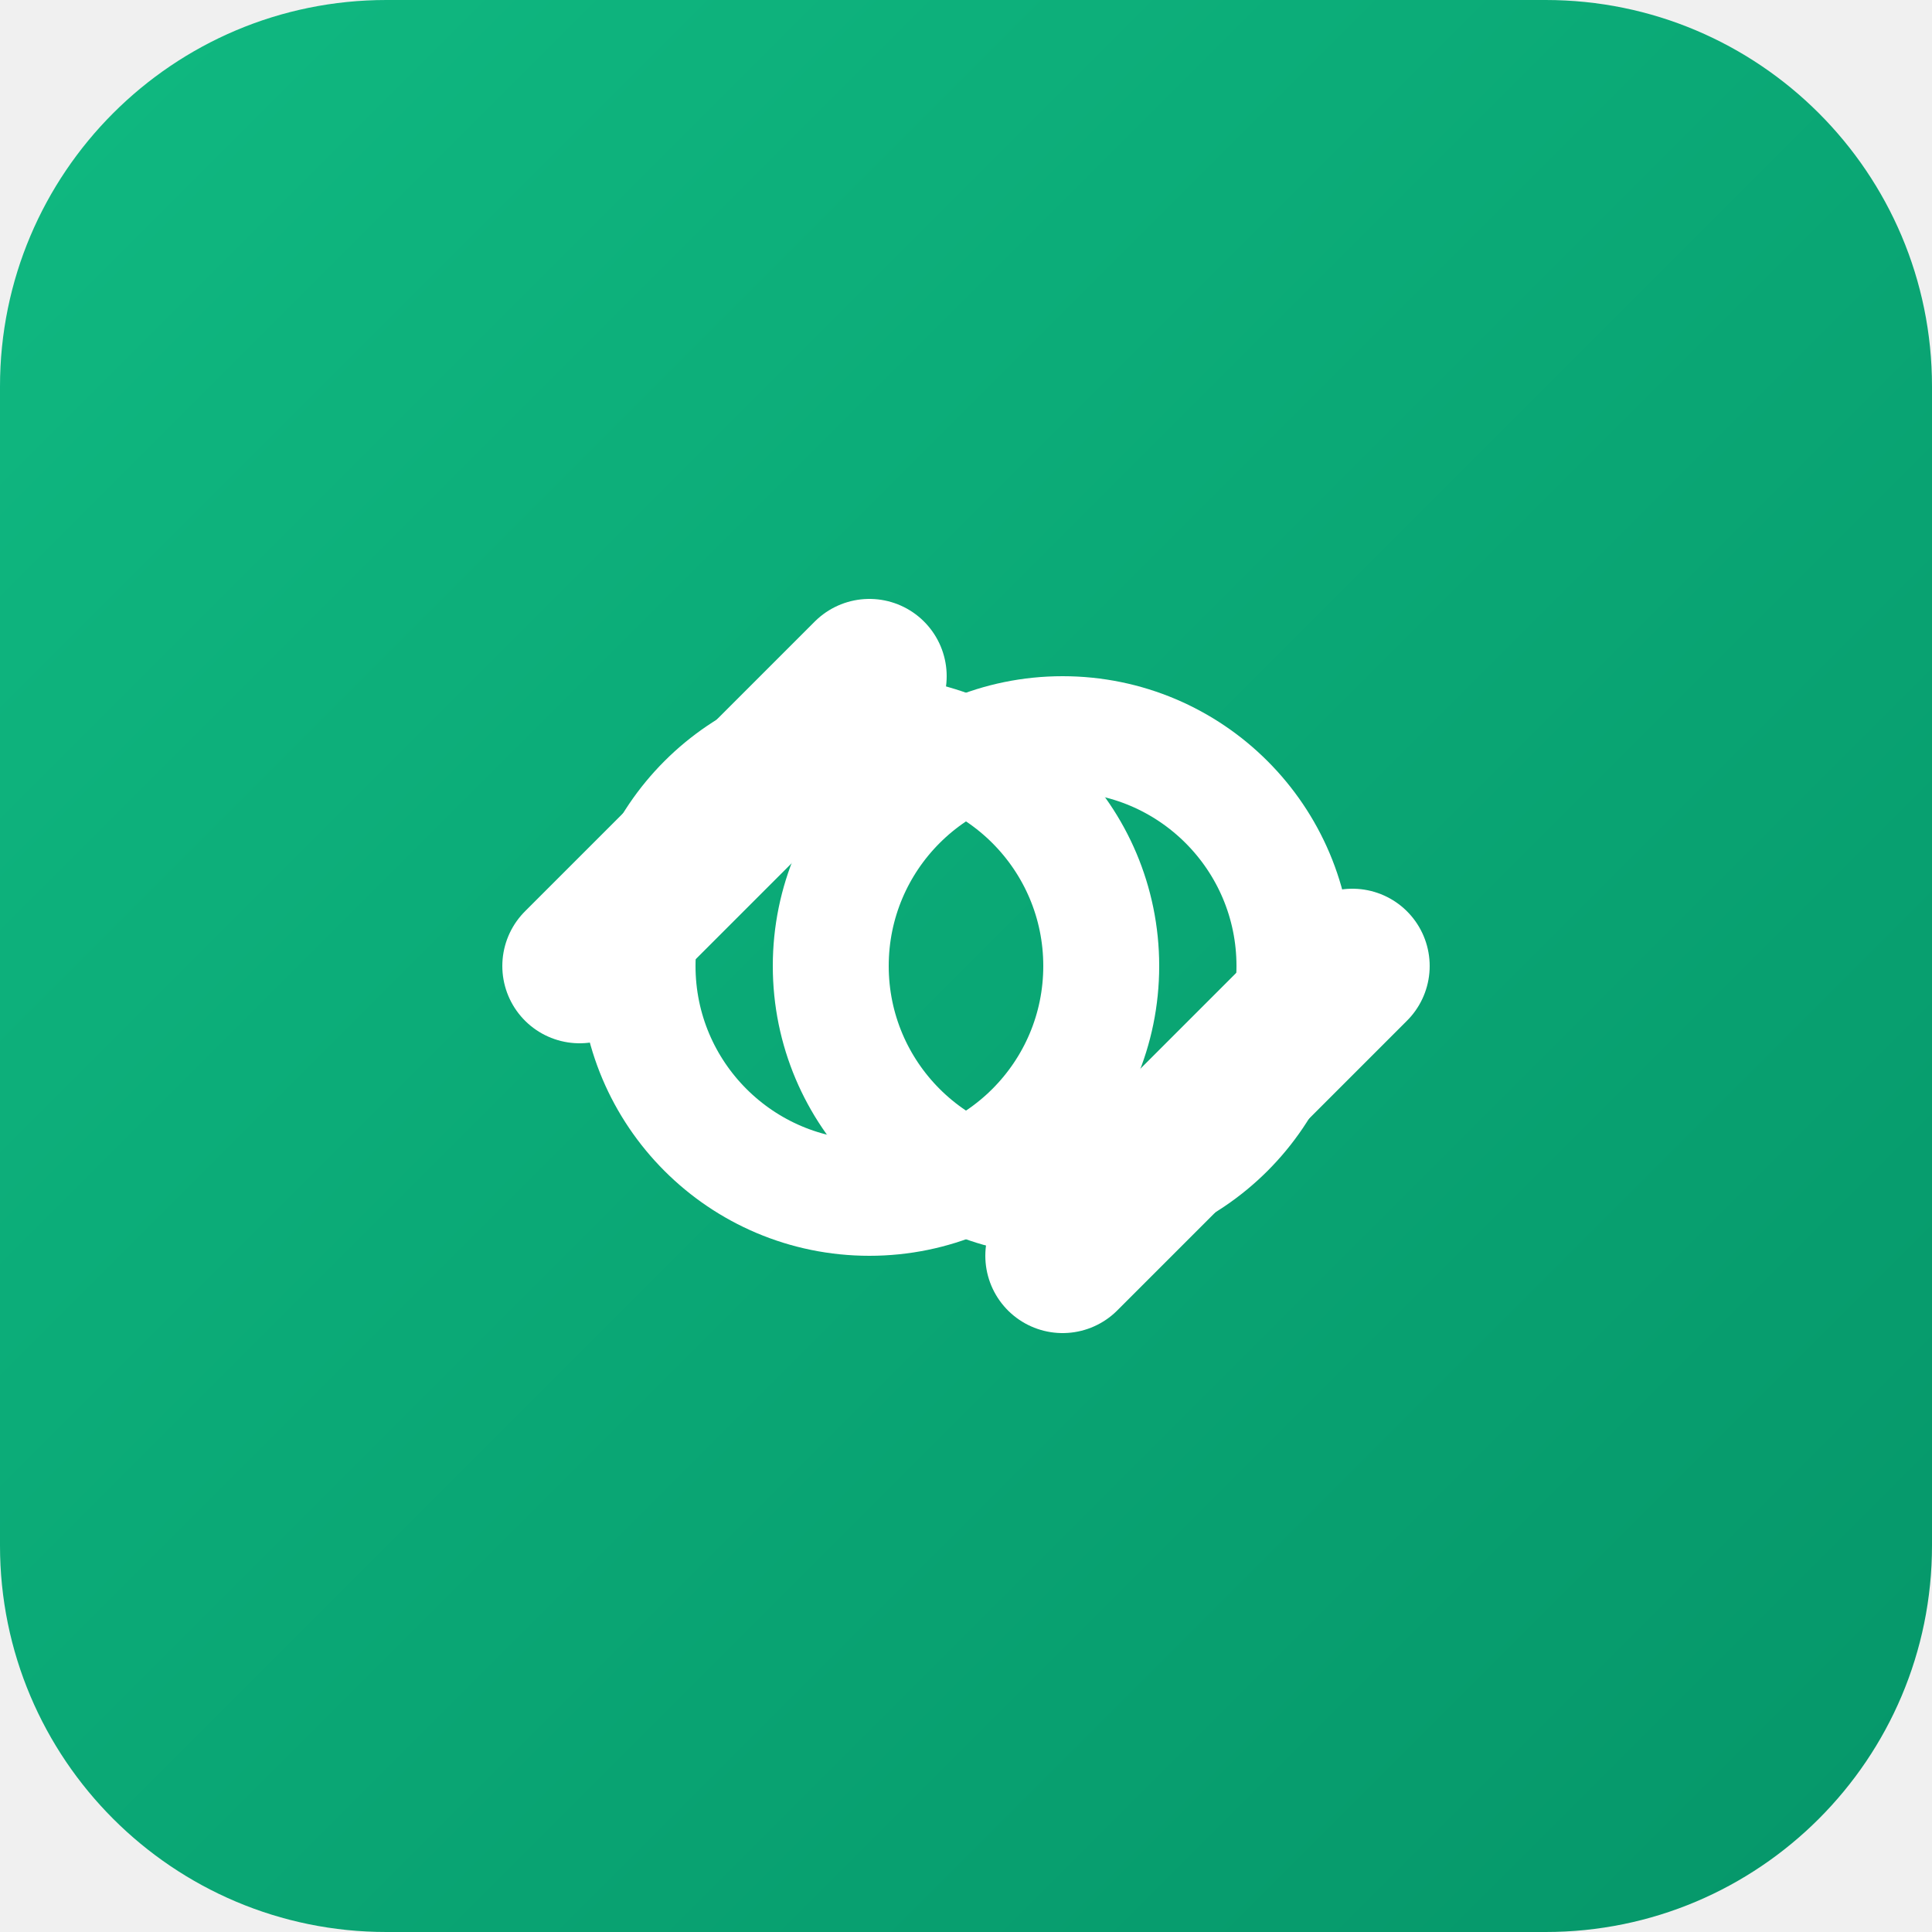
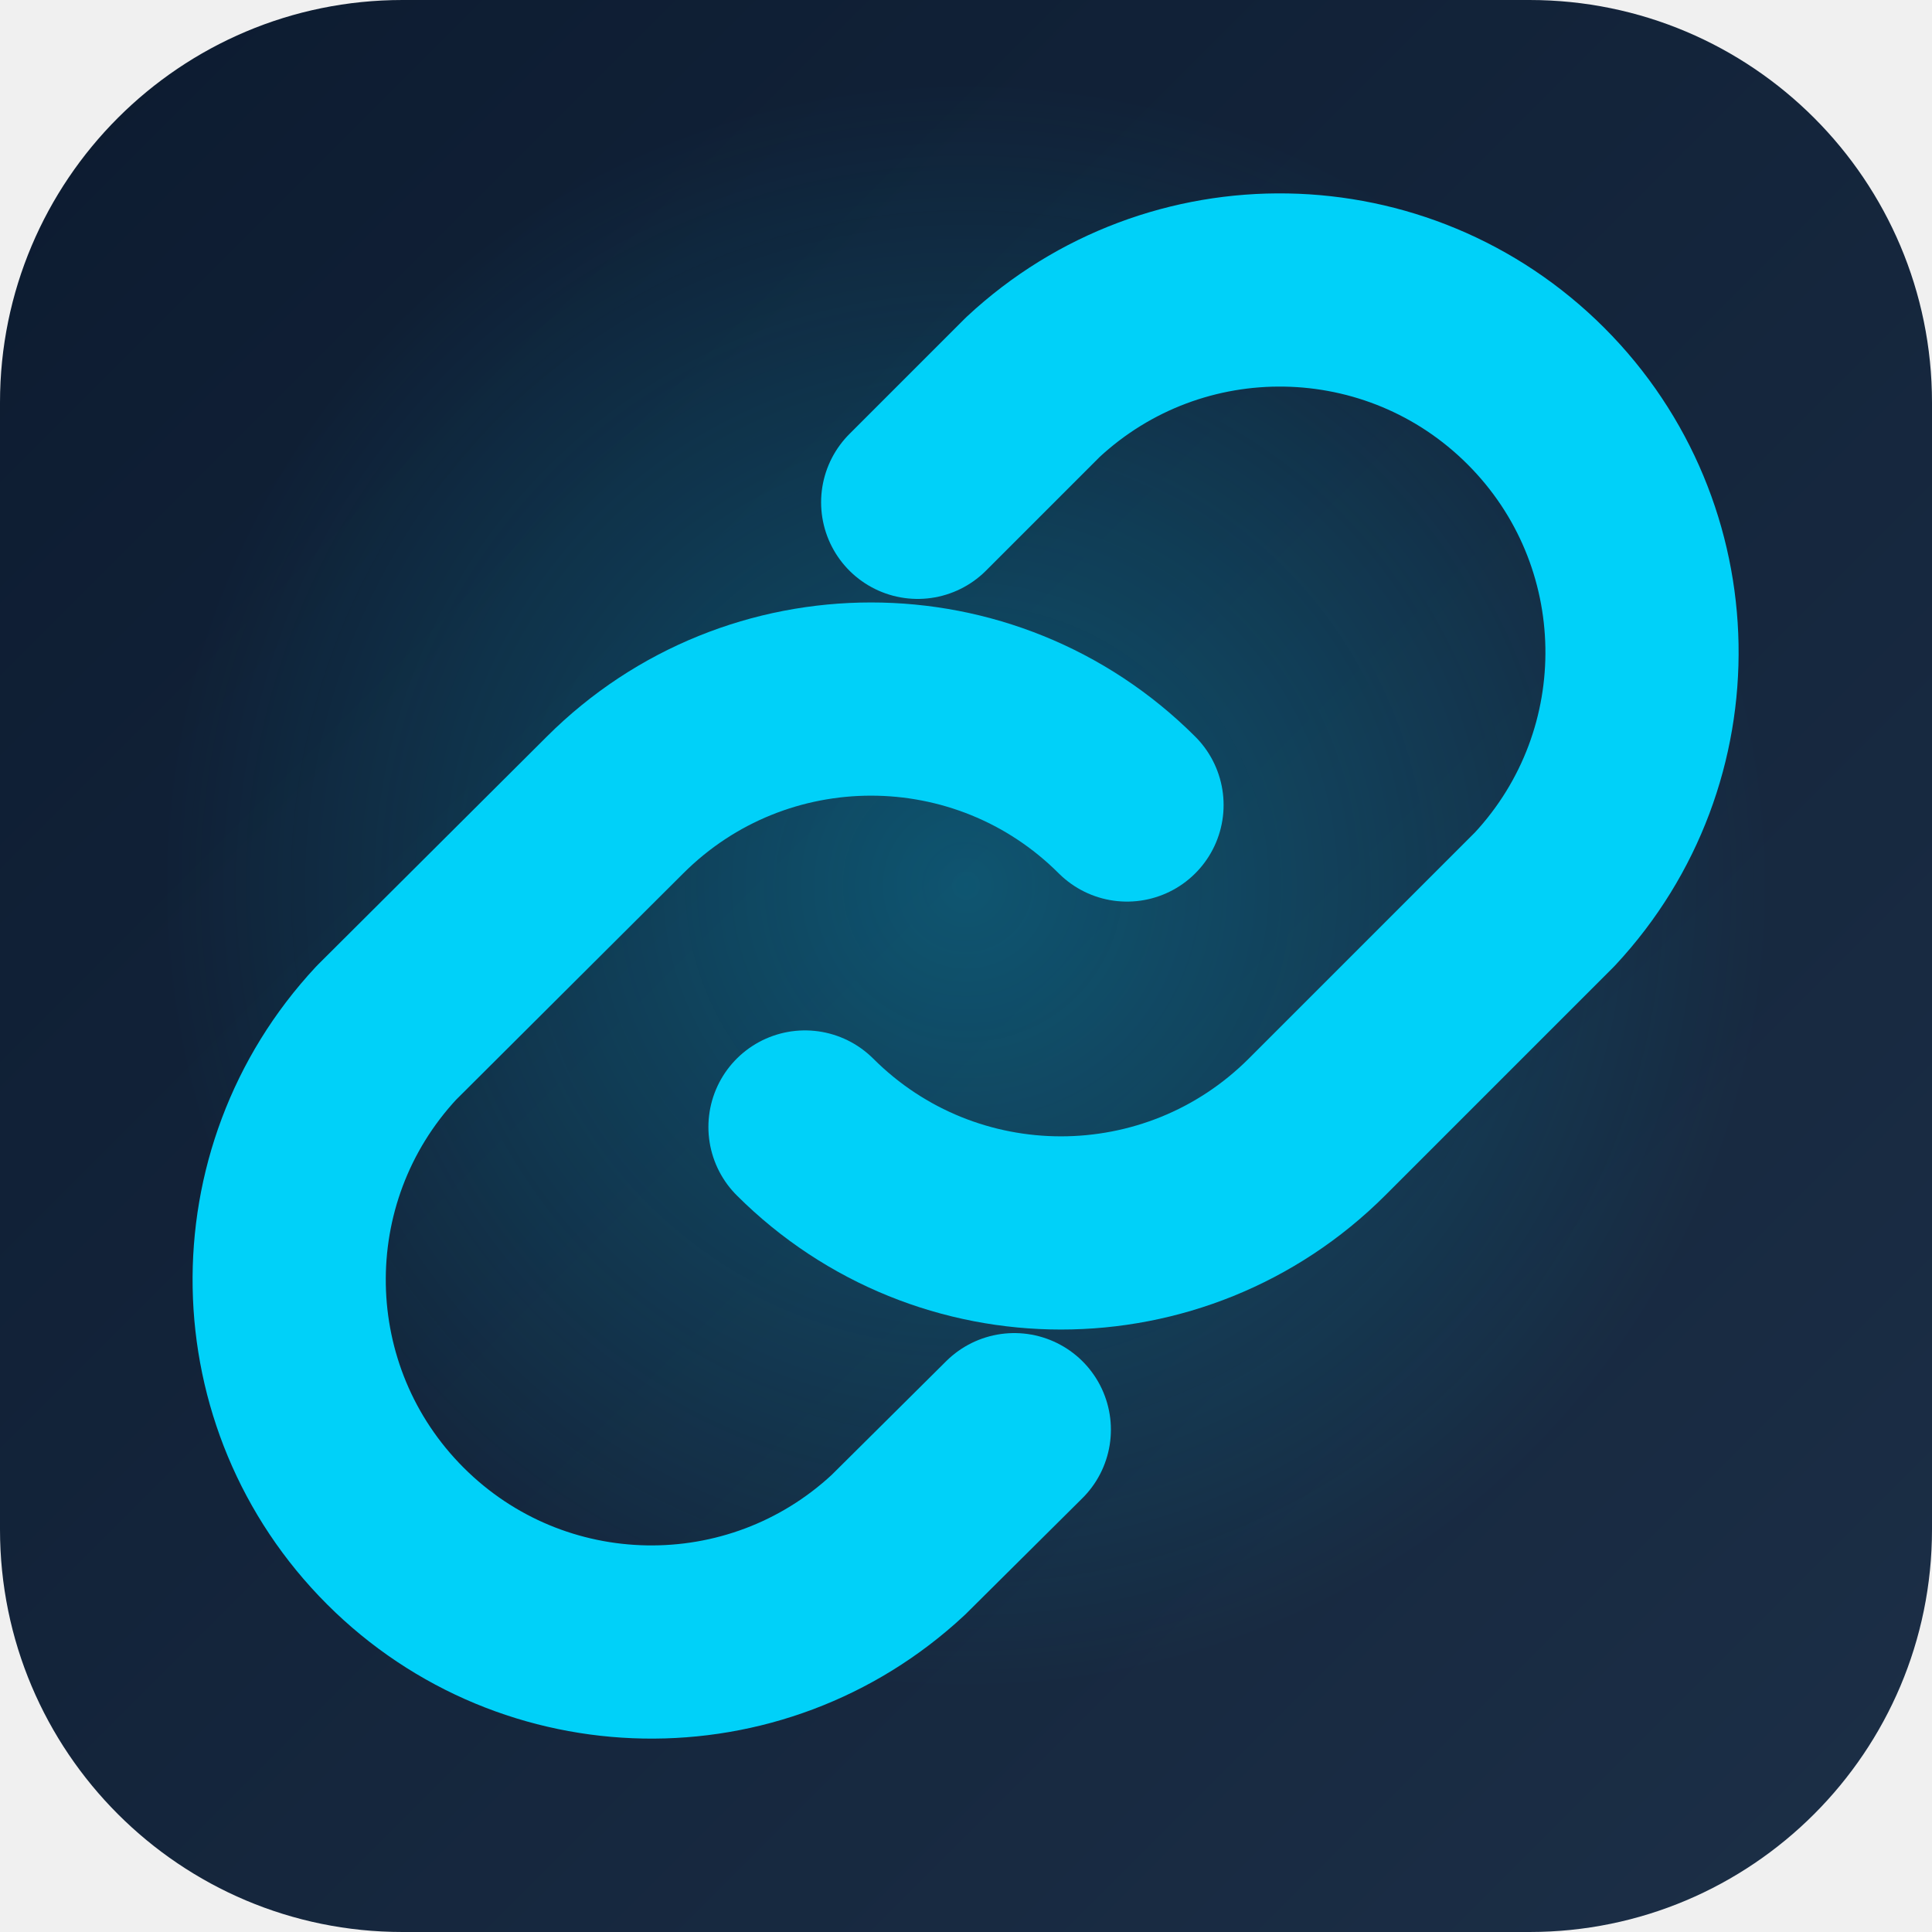
- <svg xmlns="http://www.w3.org/2000/svg" viewBox="0 0 100 100">
+ <svg xmlns="http://www.w3.org/2000/svg" viewBox="0 0 24 24">
  <defs>
-     <linearGradient id="grad" x1="0%" y1="0%" x2="100%" y2="100%">
-       <stop offset="0%" style="stop-color:#10b981;stop-opacity:1" />
-       <stop offset="100%" style="stop-color:#059669;stop-opacity:1" />
+     <linearGradient id="bg" x1="0" y1="0" x2="24" y2="24" gradientUnits="userSpaceOnUse">
+       <stop offset="0" stop-color="#0C1B30" />
+       <stop offset="1" stop-color="#1C2F47" />
    </linearGradient>
+     <radialGradient id="glow" cx="12" cy="11" r="10" gradientUnits="userSpaceOnUse">
+       <stop offset="0" stop-color="#00D1F9" stop-opacity="0.28" />
+       <stop offset="1" stop-color="#00D1F9" stop-opacity="0" />
+     </radialGradient>
  </defs>
-   <rect width="100" height="100" rx="20" fill="url(#grad)" />
-   <path d="M30 50 L45 35 M55 65 L70 50" stroke="white" stroke-width="8" stroke-linecap="round" fill="none" />
-   <circle cx="45" cy="50" r="12" stroke="white" stroke-width="6" fill="none" />
-   <circle cx="55" cy="50" r="12" stroke="white" stroke-width="6" fill="none" />
+   <rect width="24" height="24" rx="5" fill="url(#bg)" />
+   <rect width="24" height="24" rx="5" fill="url(#glow)" />
+   <g fill="none" stroke="#00D1F9" stroke-width="2.4" stroke-linecap="round" stroke-linejoin="round">
+     <path d="M10 14a4.5 4.5 0 0 0 6.36 0l2.83-2.83a4.5 4.5 0 0 0-6.36-6.36L11.4 6.24" />
+     <path d="M14 10a4.5 4.5 0 0 0-6.36 0L4.8 12.83a4.5 4.5 0 0 0 6.36 6.36L12.6 17.76" />
+   </g>
</svg>
